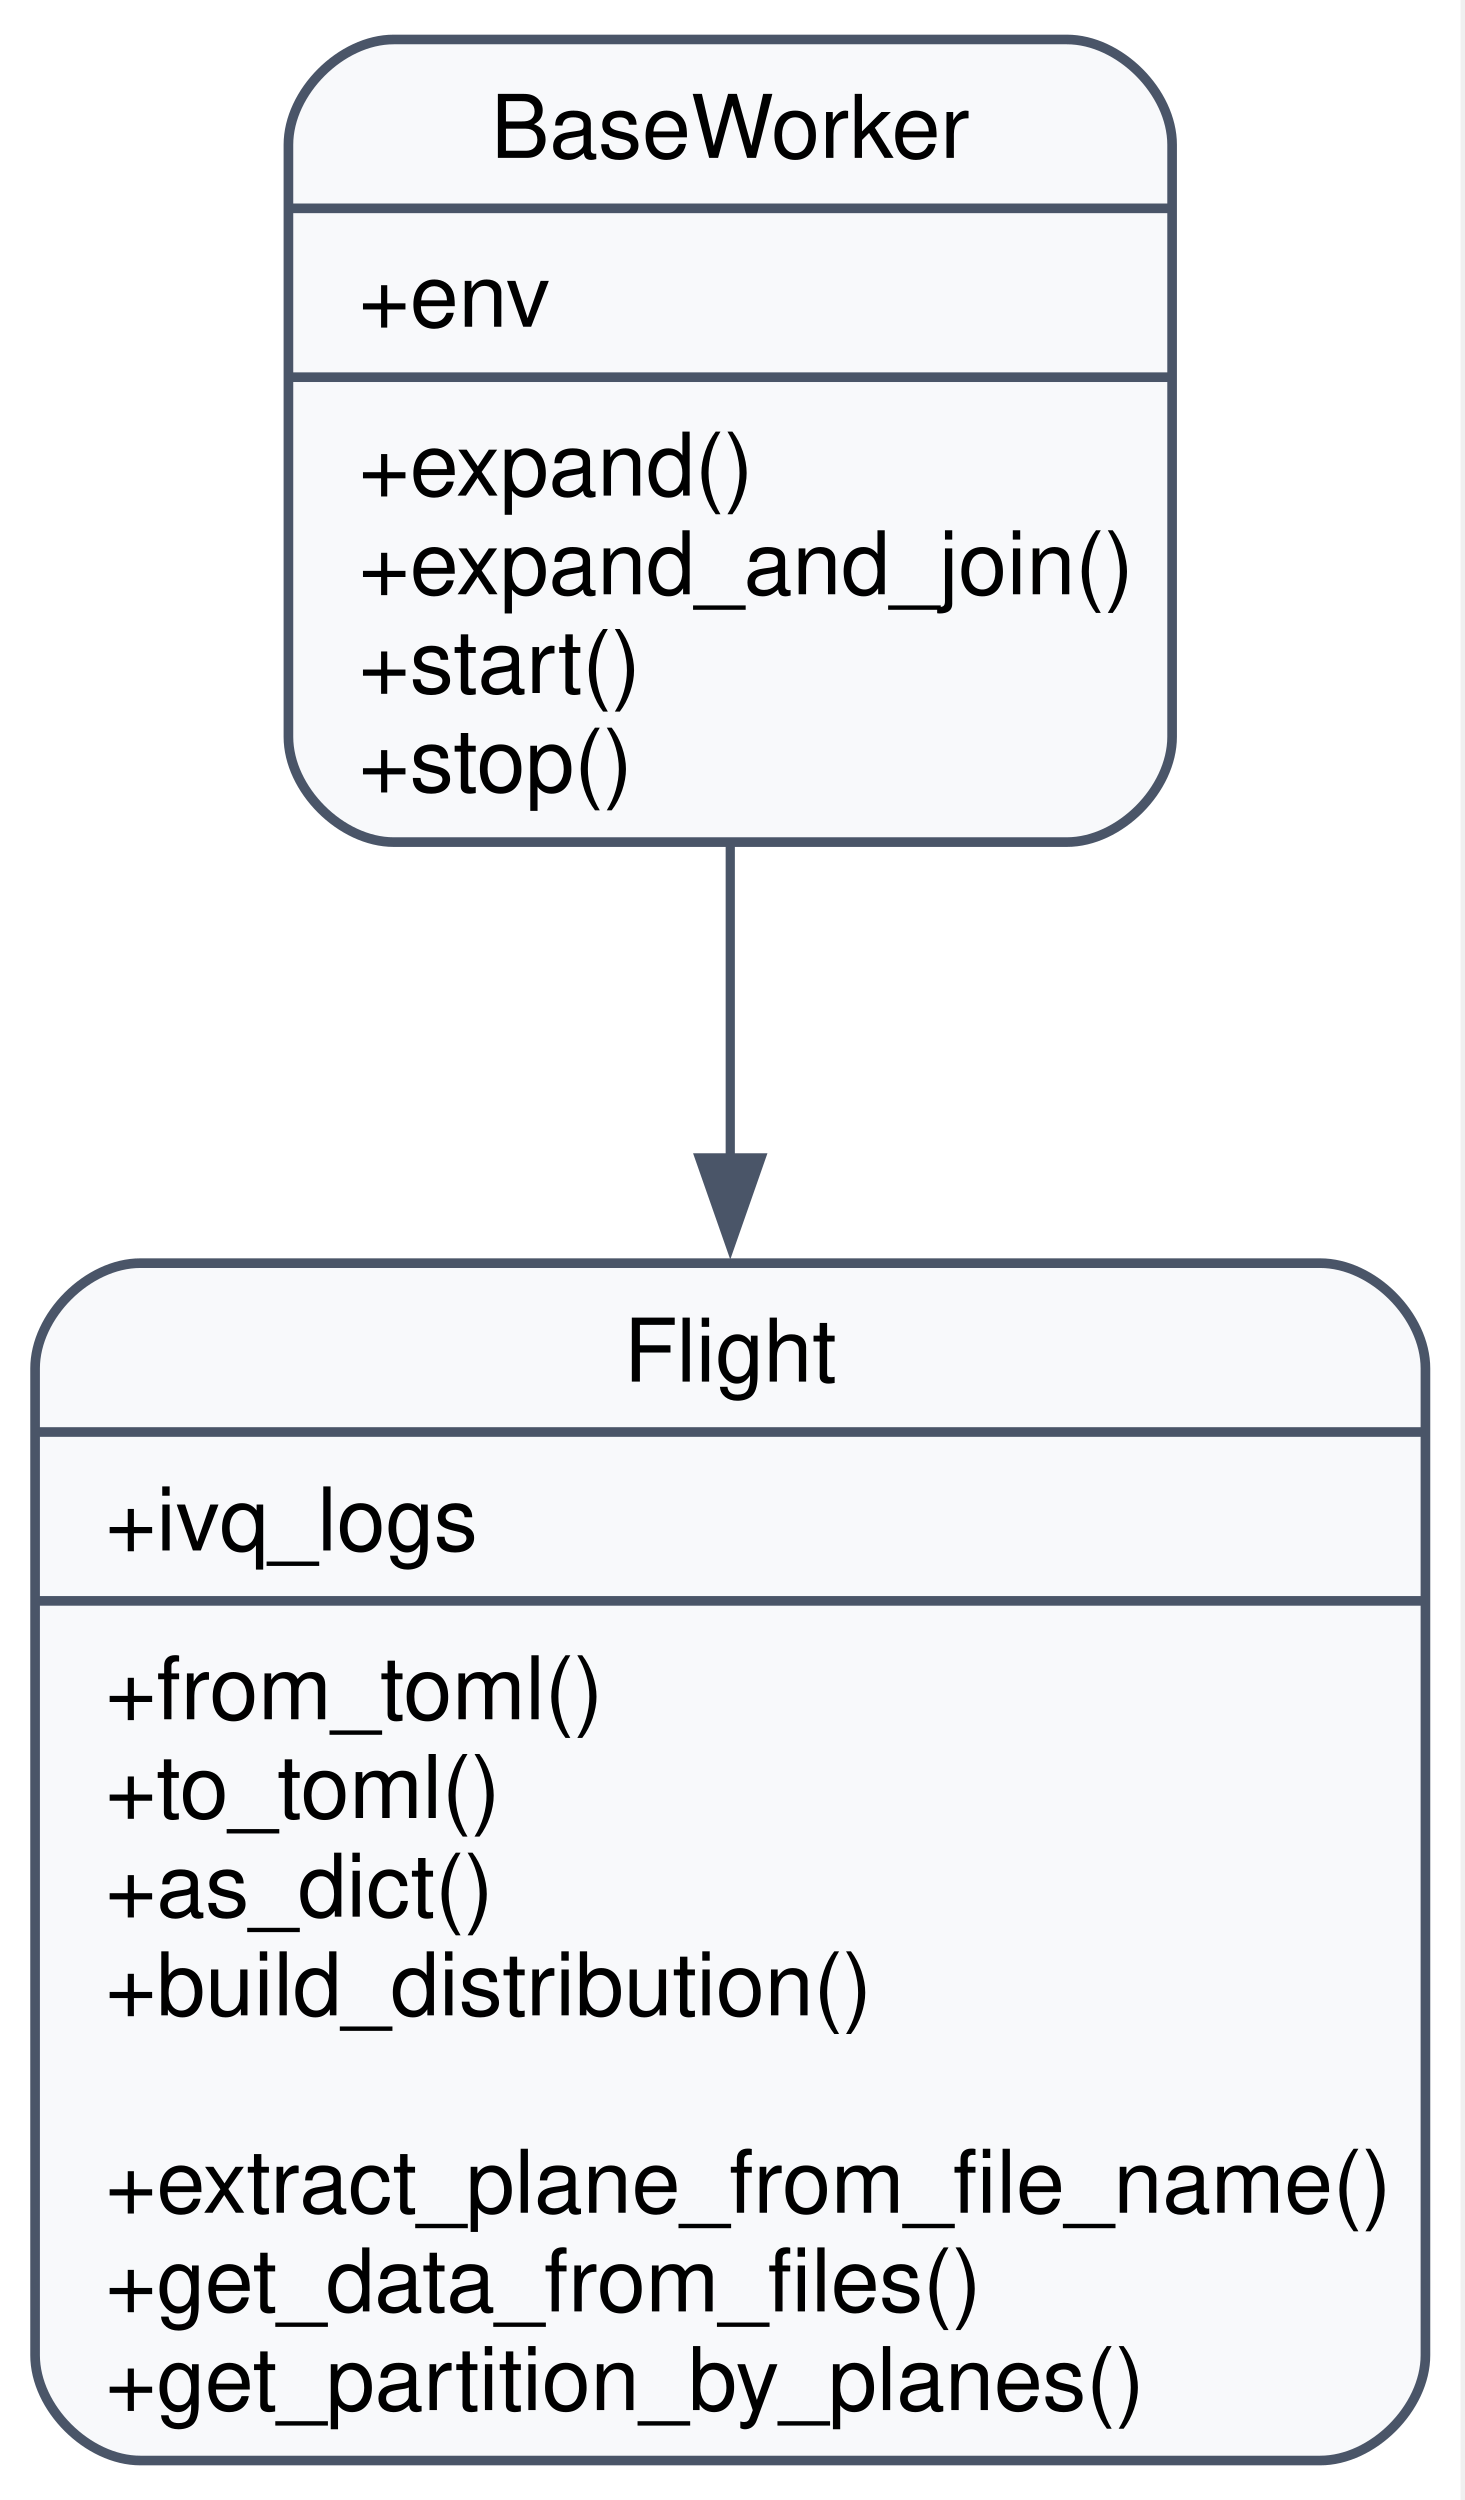
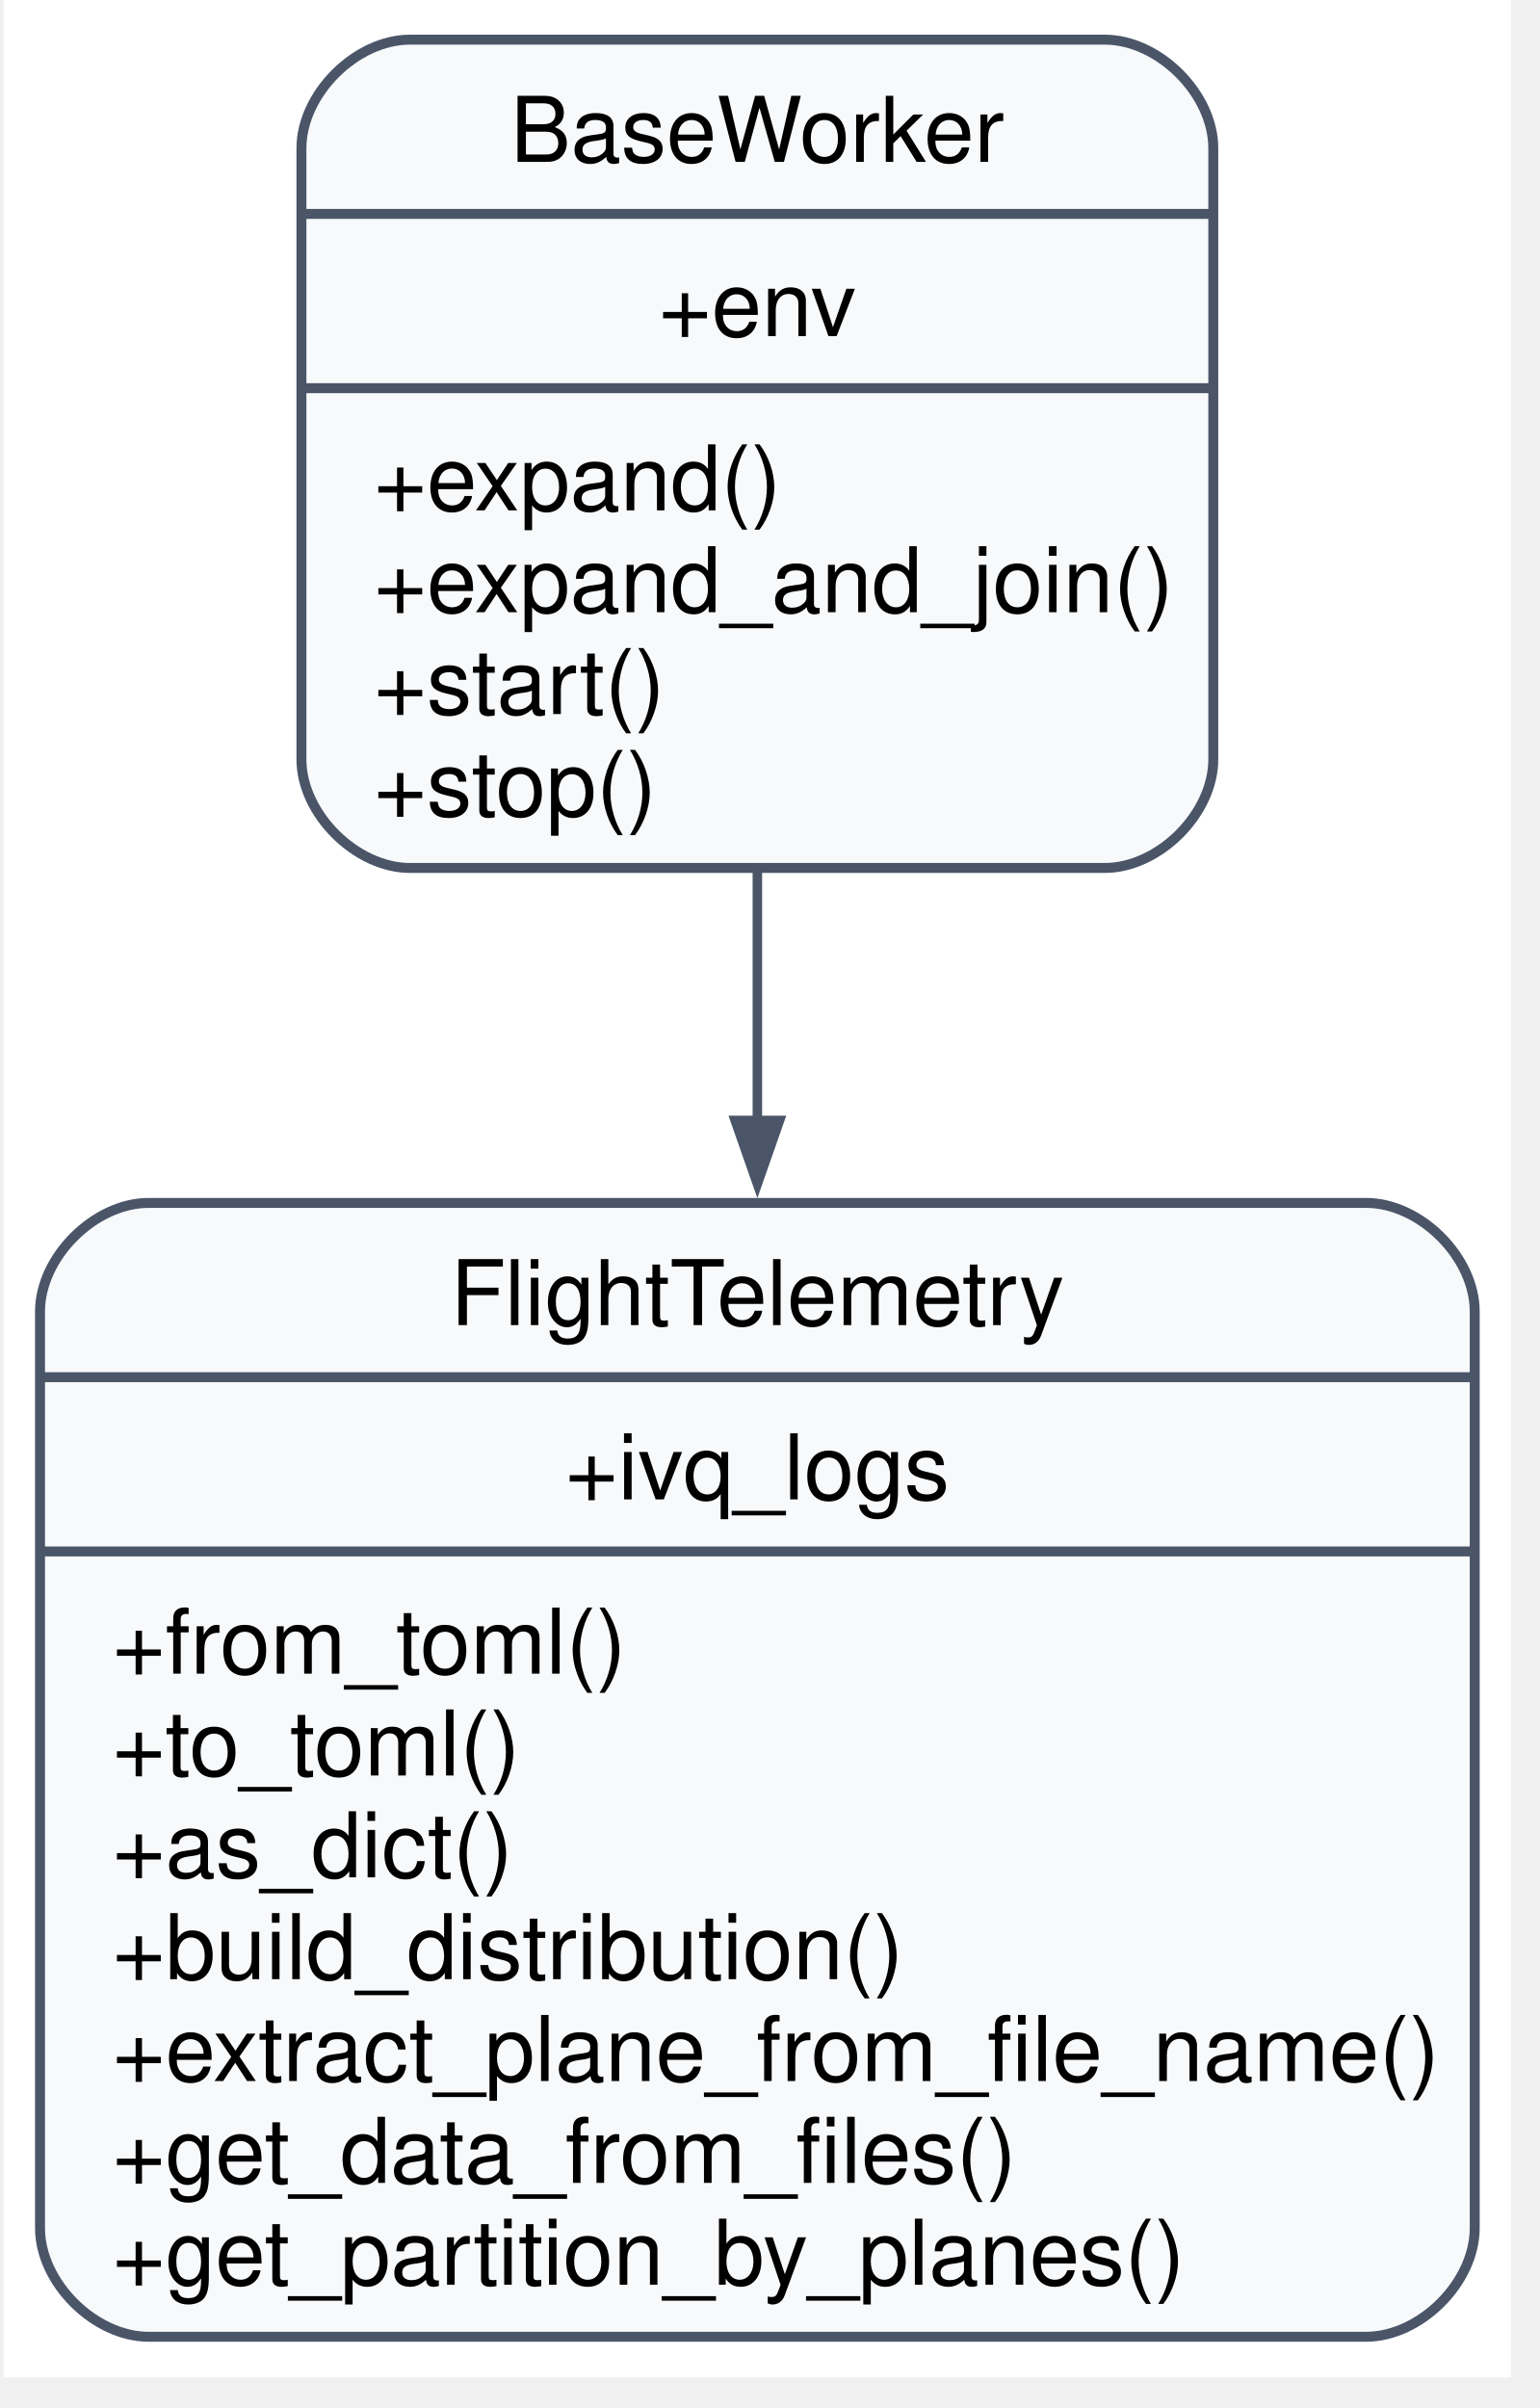
- <svg xmlns="http://www.w3.org/2000/svg" width="167pt" height="285pt" viewBox="0.00 0.00 167.00 285.00">
-   <g id="graph0" class="graph" transform="scale(1 1) rotate(0) translate(4 281)">
-     <polygon fill="white" stroke="none" points="-4,4 -4,-281 162.5,-281 162.5,4 -4,4" />
+ <svg xmlns="http://www.w3.org/2000/svg" width="172pt" height="269pt" viewBox="3.00 3.00 169.00 266.00">
+   <g id="graph0" class="graph" transform="scale(1 1) rotate(0) translate(6.88 261.63)">
+     <polygon fill="white" stroke="none" points="-4,4 -4,-258.75 162.5,-258.75 162.5,4 -4,4" />
    <g id="node1" class="node">
-       <path fill="#f8f9fb" stroke="#4a5568" stroke-width="1.1" d="M40.88,-185C40.88,-185 117.62,-185 117.62,-185 123.62,-185 129.62,-191 129.62,-197 129.62,-197 129.62,-264.5 129.62,-264.5 129.62,-270.5 123.62,-276.5 117.62,-276.5 117.62,-276.5 40.88,-276.5 40.88,-276.5 34.88,-276.5 28.88,-270.5 28.88,-264.5 28.88,-264.5 28.88,-197 28.88,-197 28.88,-191 34.88,-185 40.88,-185" />
-       <text xml:space="preserve" text-anchor="middle" x="79.25" y="-263" font-family="Helvetica,sans-Serif" font-size="10.00">BaseWorker</text>
-       <polyline fill="none" stroke="#4a5568" stroke-width="1.1" points="28.88,-257.25 129.62,-257.25" />
-       <text xml:space="preserve" text-anchor="start" x="36.88" y="-243.75" font-family="Helvetica,sans-Serif" font-size="10.00">+env</text>
-       <polyline fill="none" stroke="#4a5568" stroke-width="1.1" points="28.88,-238 129.62,-238" />
-       <text xml:space="preserve" text-anchor="start" x="36.88" y="-224.5" font-family="Helvetica,sans-Serif" font-size="10.00">+expand()</text>
-       <text xml:space="preserve" text-anchor="start" x="36.88" y="-213.25" font-family="Helvetica,sans-Serif" font-size="10.00">+expand_and_join()</text>
-       <text xml:space="preserve" text-anchor="start" x="36.88" y="-202" font-family="Helvetica,sans-Serif" font-size="10.00">+start()</text>
-       <text xml:space="preserve" text-anchor="start" x="36.88" y="-190.75" font-family="Helvetica,sans-Serif" font-size="10.00">+stop()</text>
+       <path fill="#f8f9fb" stroke="#4a5568" stroke-width="1.1" d="M40.88,-162.75C40.88,-162.75 117.62,-162.75 117.62,-162.75 123.62,-162.75 129.62,-168.75 129.62,-174.75 129.62,-174.75 129.62,-242.25 129.62,-242.25 129.62,-248.25 123.62,-254.25 117.62,-254.25 117.62,-254.25 40.88,-254.25 40.88,-254.25 34.88,-254.25 28.88,-248.25 28.88,-242.25 28.88,-242.25 28.88,-174.75 28.88,-174.75 28.88,-168.75 34.88,-162.75 40.88,-162.75" />
+       <text xml:space="preserve" text-anchor="middle" x="79.25" y="-240.75" font-family="Helvetica,sans-Serif" font-size="10.00">BaseWorker</text>
+       <polyline fill="none" stroke="#4a5568" stroke-width="1.1" points="28.88,-235 129.62,-235" />
+       <text xml:space="preserve" text-anchor="middle" x="79.25" y="-221.5" font-family="Helvetica,sans-Serif" font-size="10.00">+env</text>
+       <polyline fill="none" stroke="#4a5568" stroke-width="1.1" points="28.88,-215.75 129.62,-215.75" />
+       <text xml:space="preserve" text-anchor="start" x="36.88" y="-202.25" font-family="Helvetica,sans-Serif" font-size="10.00">+expand()</text>
+       <text xml:space="preserve" text-anchor="start" x="36.88" y="-191" font-family="Helvetica,sans-Serif" font-size="10.00">+expand_and_join()</text>
+       <text xml:space="preserve" text-anchor="start" x="36.88" y="-179.75" font-family="Helvetica,sans-Serif" font-size="10.00">+start()</text>
+       <text xml:space="preserve" text-anchor="start" x="36.88" y="-168.5" font-family="Helvetica,sans-Serif" font-size="10.00">+stop()</text>
    </g>
    <g id="node2" class="node">
-       <path fill="#f8f9fb" stroke="#4a5568" stroke-width="1.1" d="M12,-0.5C12,-0.5 146.5,-0.5 146.5,-0.5 152.5,-0.5 158.5,-6.5 158.5,-12.5 158.5,-12.5 158.5,-125 158.5,-125 158.5,-131 152.5,-137 146.5,-137 146.5,-137 12,-137 12,-137 6,-137 0,-131 0,-125 0,-125 0,-12.5 0,-12.5 0,-6.5 6,-0.5 12,-0.5" />
-       <text xml:space="preserve" text-anchor="middle" x="79.25" y="-123.5" font-family="Helvetica,sans-Serif" font-size="10.00">Flight</text>
-       <polyline fill="none" stroke="#4a5568" stroke-width="1.1" points="0,-117.75 158.5,-117.75" />
-       <text xml:space="preserve" text-anchor="start" x="8" y="-104.25" font-family="Helvetica,sans-Serif" font-size="10.00">+ivq_logs</text>
-       <polyline fill="none" stroke="#4a5568" stroke-width="1.1" points="0,-98.5 158.5,-98.5" />
-       <text xml:space="preserve" text-anchor="start" x="8" y="-85" font-family="Helvetica,sans-Serif" font-size="10.00">+from_toml()</text>
-       <text xml:space="preserve" text-anchor="start" x="8" y="-73.75" font-family="Helvetica,sans-Serif" font-size="10.00">+to_toml()</text>
-       <text xml:space="preserve" text-anchor="start" x="8" y="-62.5" font-family="Helvetica,sans-Serif" font-size="10.00">+as_dict()</text>
-       <text xml:space="preserve" text-anchor="start" x="8" y="-51.25" font-family="Helvetica,sans-Serif" font-size="10.00">+build_distribution()</text>
+       <path fill="#f8f9fb" stroke="#4a5568" stroke-width="1.1" d="M12,-0.5C12,-0.5 146.5,-0.5 146.5,-0.5 152.5,-0.5 158.5,-6.5 158.5,-12.5 158.5,-12.5 158.5,-113.75 158.5,-113.75 158.5,-119.75 152.5,-125.75 146.5,-125.75 146.5,-125.75 12,-125.75 12,-125.75 6,-125.75 0,-119.75 0,-113.75 0,-113.75 0,-12.5 0,-12.5 0,-6.5 6,-0.5 12,-0.5" />
+       <text xml:space="preserve" text-anchor="middle" x="79.25" y="-112.25" font-family="Helvetica,sans-Serif" font-size="10.00">FlightTelemetry</text>
+       <polyline fill="none" stroke="#4a5568" stroke-width="1.1" points="0,-106.5 158.5,-106.5" />
+       <text xml:space="preserve" text-anchor="middle" x="79.25" y="-93" font-family="Helvetica,sans-Serif" font-size="10.00">+ivq_logs</text>
+       <polyline fill="none" stroke="#4a5568" stroke-width="1.1" points="0,-87.25 158.5,-87.25" />
+       <text xml:space="preserve" text-anchor="start" x="8" y="-73.75" font-family="Helvetica,sans-Serif" font-size="10.00">+from_toml()</text>
+       <text xml:space="preserve" text-anchor="start" x="8" y="-62.5" font-family="Helvetica,sans-Serif" font-size="10.00">+to_toml()</text>
+       <text xml:space="preserve" text-anchor="start" x="8" y="-51.25" font-family="Helvetica,sans-Serif" font-size="10.00">+as_dict()</text>
+       <text xml:space="preserve" text-anchor="start" x="8" y="-40" font-family="Helvetica,sans-Serif" font-size="10.00">+build_distribution()</text>
      <text xml:space="preserve" text-anchor="start" x="8" y="-28.75" font-family="Helvetica,sans-Serif" font-size="10.00">+extract_plane_from_file_name()</text>
      <text xml:space="preserve" text-anchor="start" x="8" y="-17.5" font-family="Helvetica,sans-Serif" font-size="10.00">+get_data_from_files()</text>
      <text xml:space="preserve" text-anchor="start" x="8" y="-6.25" font-family="Helvetica,sans-Serif" font-size="10.00">+get_partition_by_planes()</text>
    </g>
    <g id="edge1" class="edge">
-       <path fill="none" stroke="#4a5568" stroke-width="1.05" d="M79.25,-184.76C79.25,-173.5 79.25,-161.1 79.25,-148.73" />
-       <polygon fill="#4a5568" stroke="#4a5568" stroke-width="1.05" points="82.75,-149 79.25,-139 75.75,-149 82.75,-149" />
+       <path fill="none" stroke="#4a5568" stroke-width="1.05" d="M79.25,-162.53C79.25,-153.64 79.25,-144.1 79.25,-134.6" />
+       <polygon fill="#4a5568" stroke="#4a5568" stroke-width="1.05" points="81.7,-134.86 79.25,-127.86 76.8,-134.86 81.7,-134.86" />
    </g>
  </g>
</svg>
